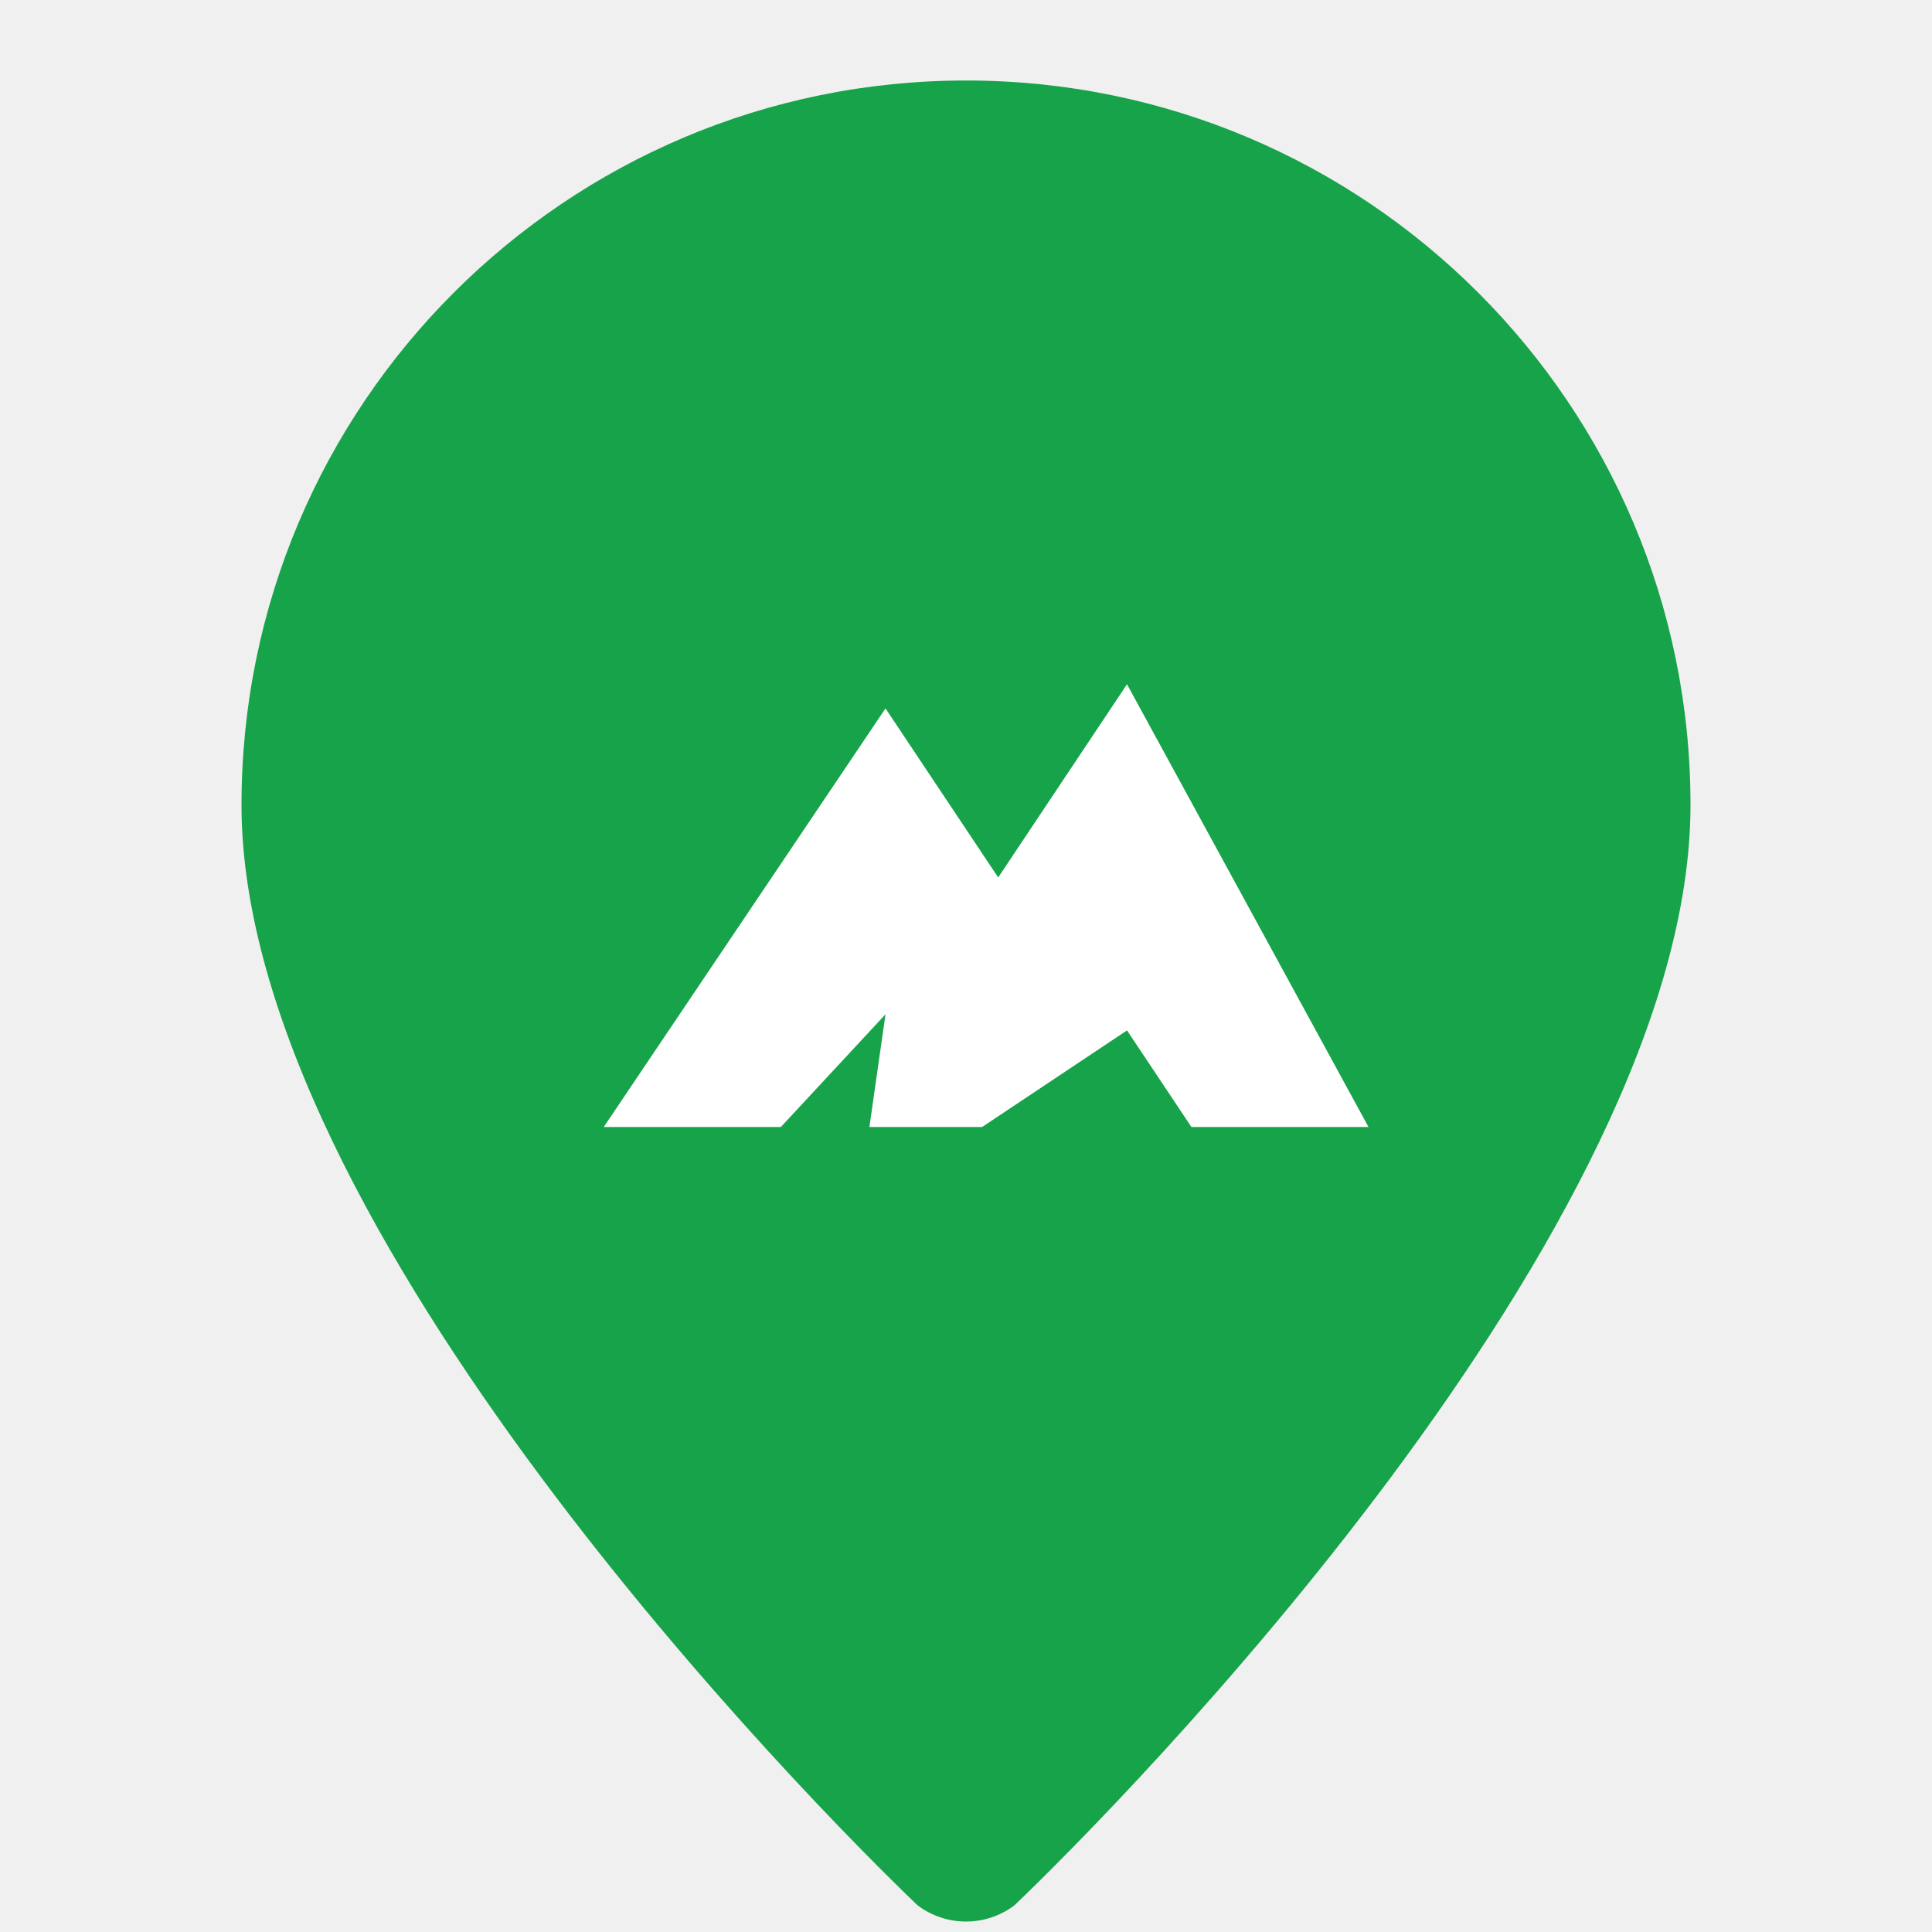
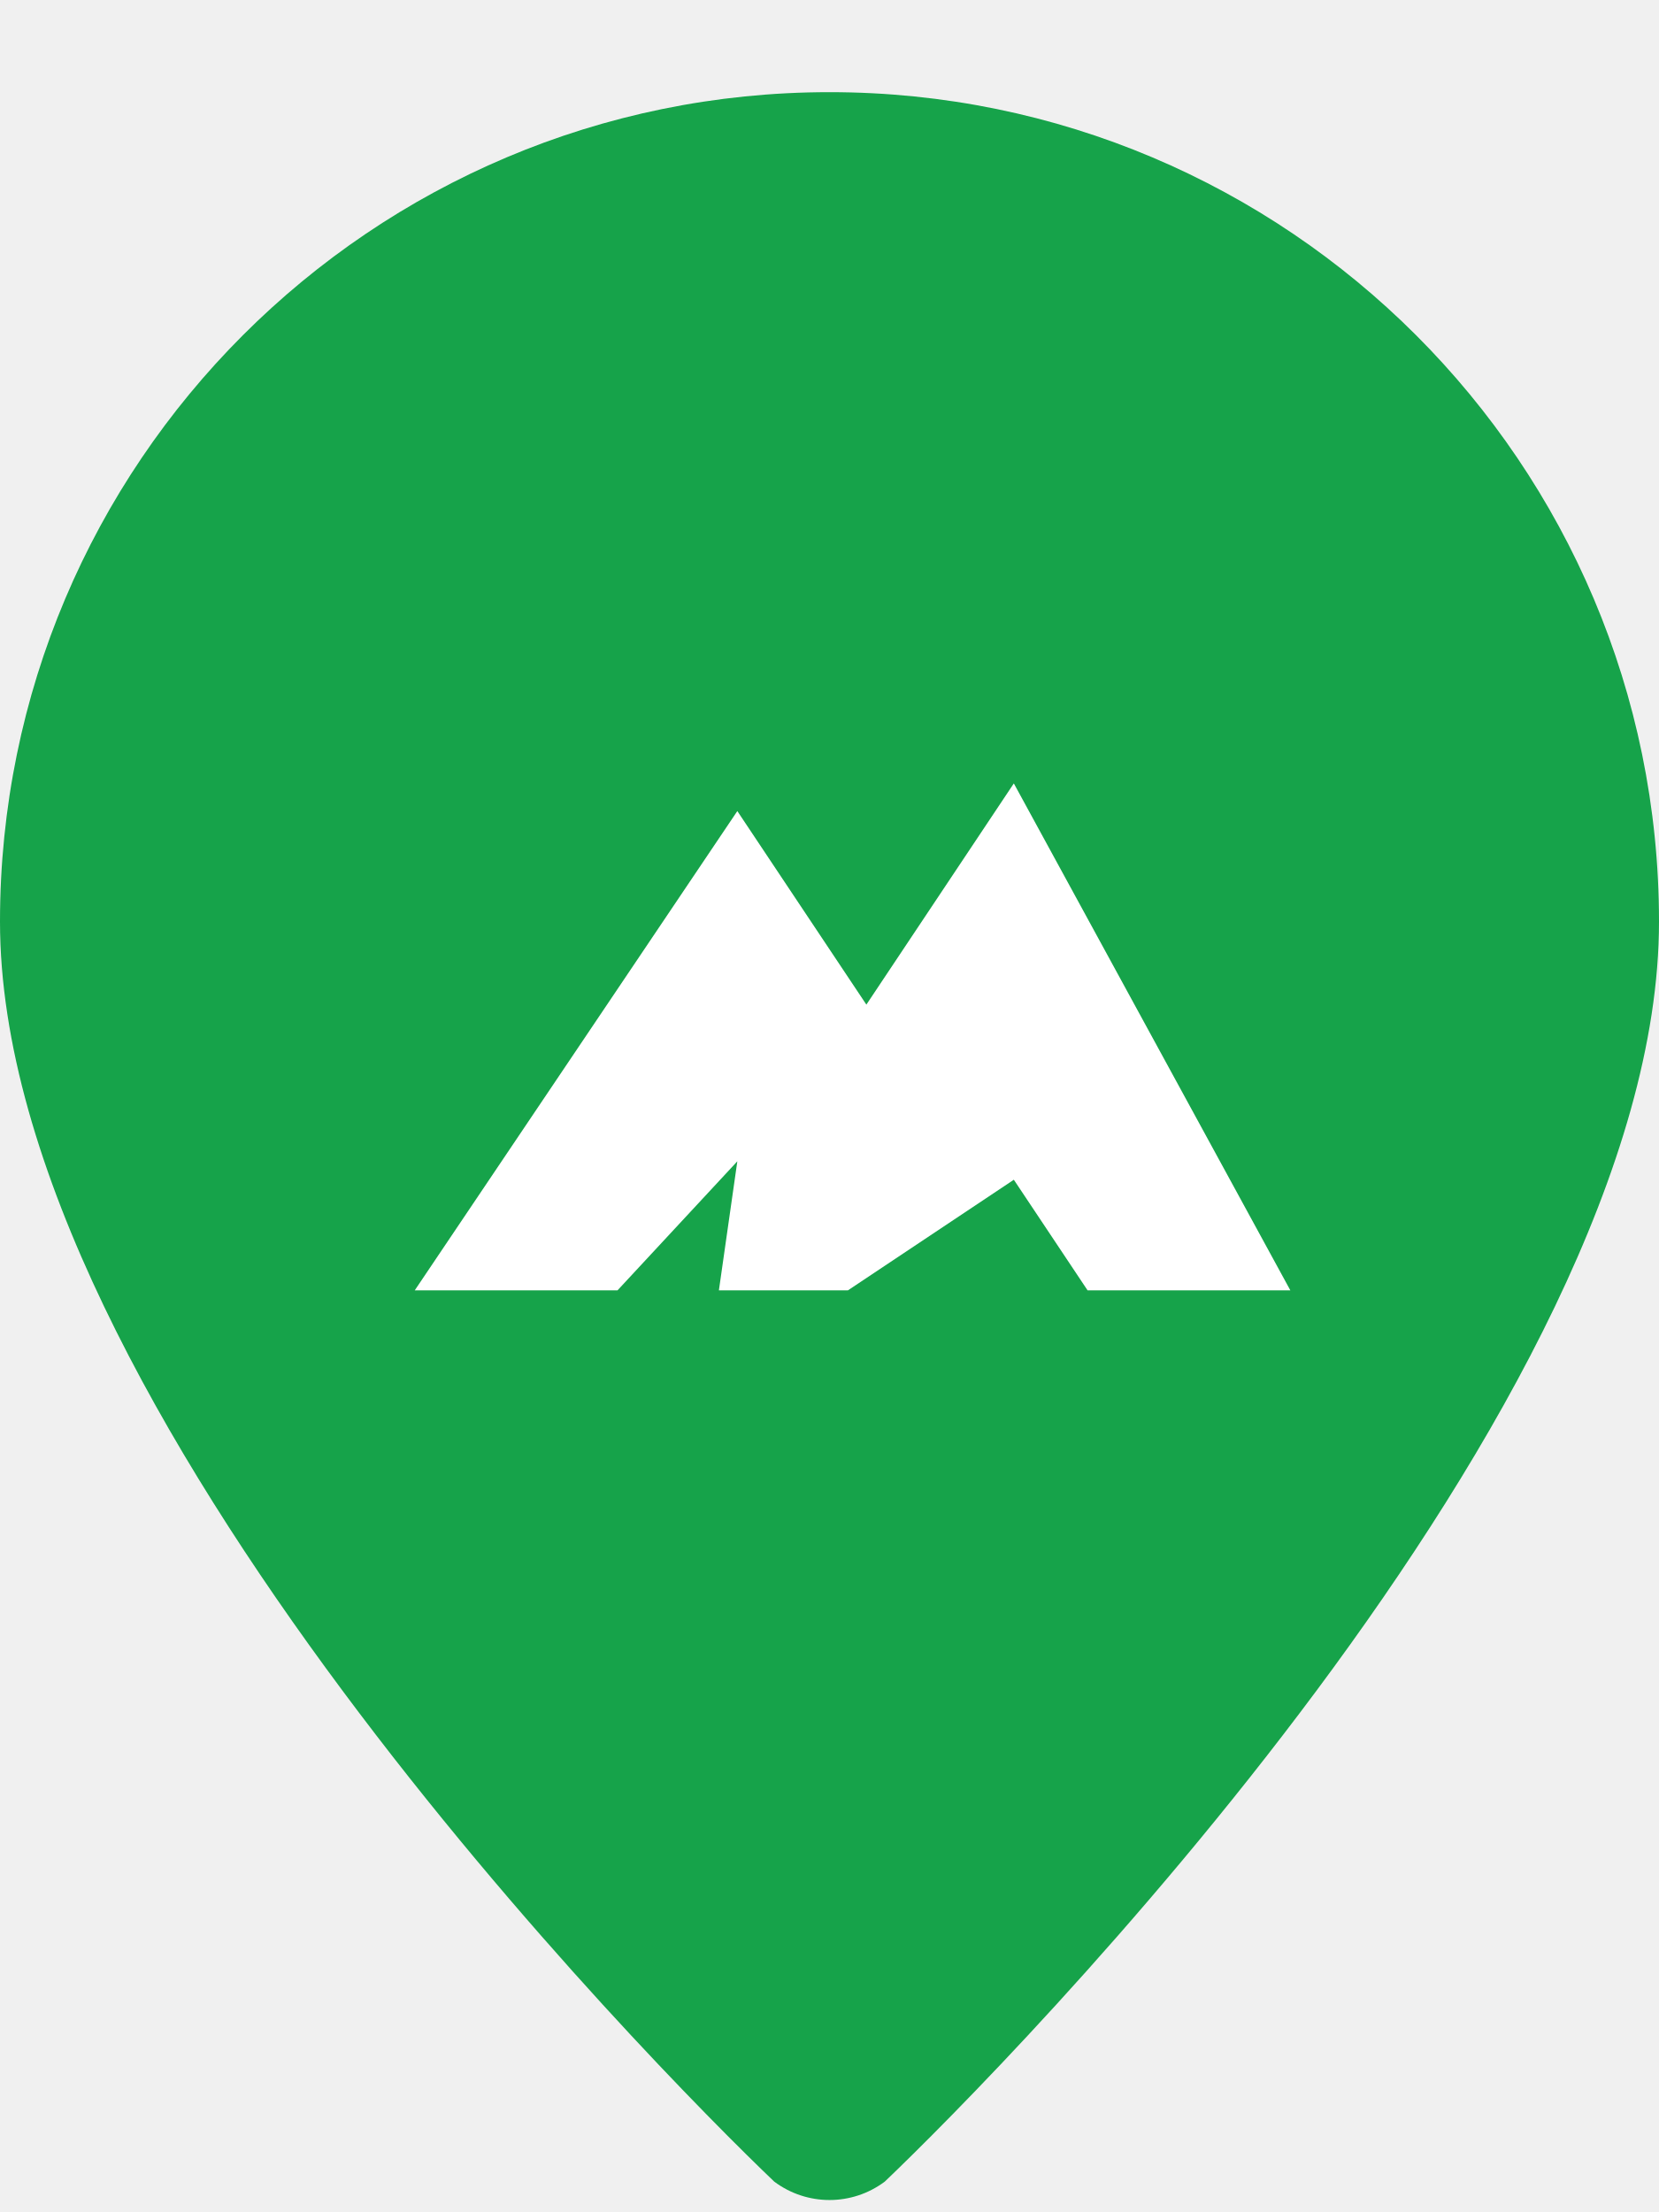
- <svg xmlns="http://www.w3.org/2000/svg" viewBox="0 0 24 24" aria-hidden="true">
+ <svg xmlns="http://www.w3.org/2000/svg" width="18" height="24" viewBox="3 0 18 24" aria-hidden="true">
  <path fill="#16a34a" d="M12 1C7.03 1 3 5.03 3 10c0 5.25 7.1 12.43 8.4 13.67a1 1 0 0 0 1.2 0C13.9 22.43 21 15.25 21 10c0-4.97-4.03-9-9-9z" />
  <path fill="#ffffff" d="M7.5 14 11 8.8l1.4 2.1L14 8.5 17 14h-2.2L14 12.8 12.2 14h-1.4L11 12.6 9.7 14H7.5z" />
</svg>
